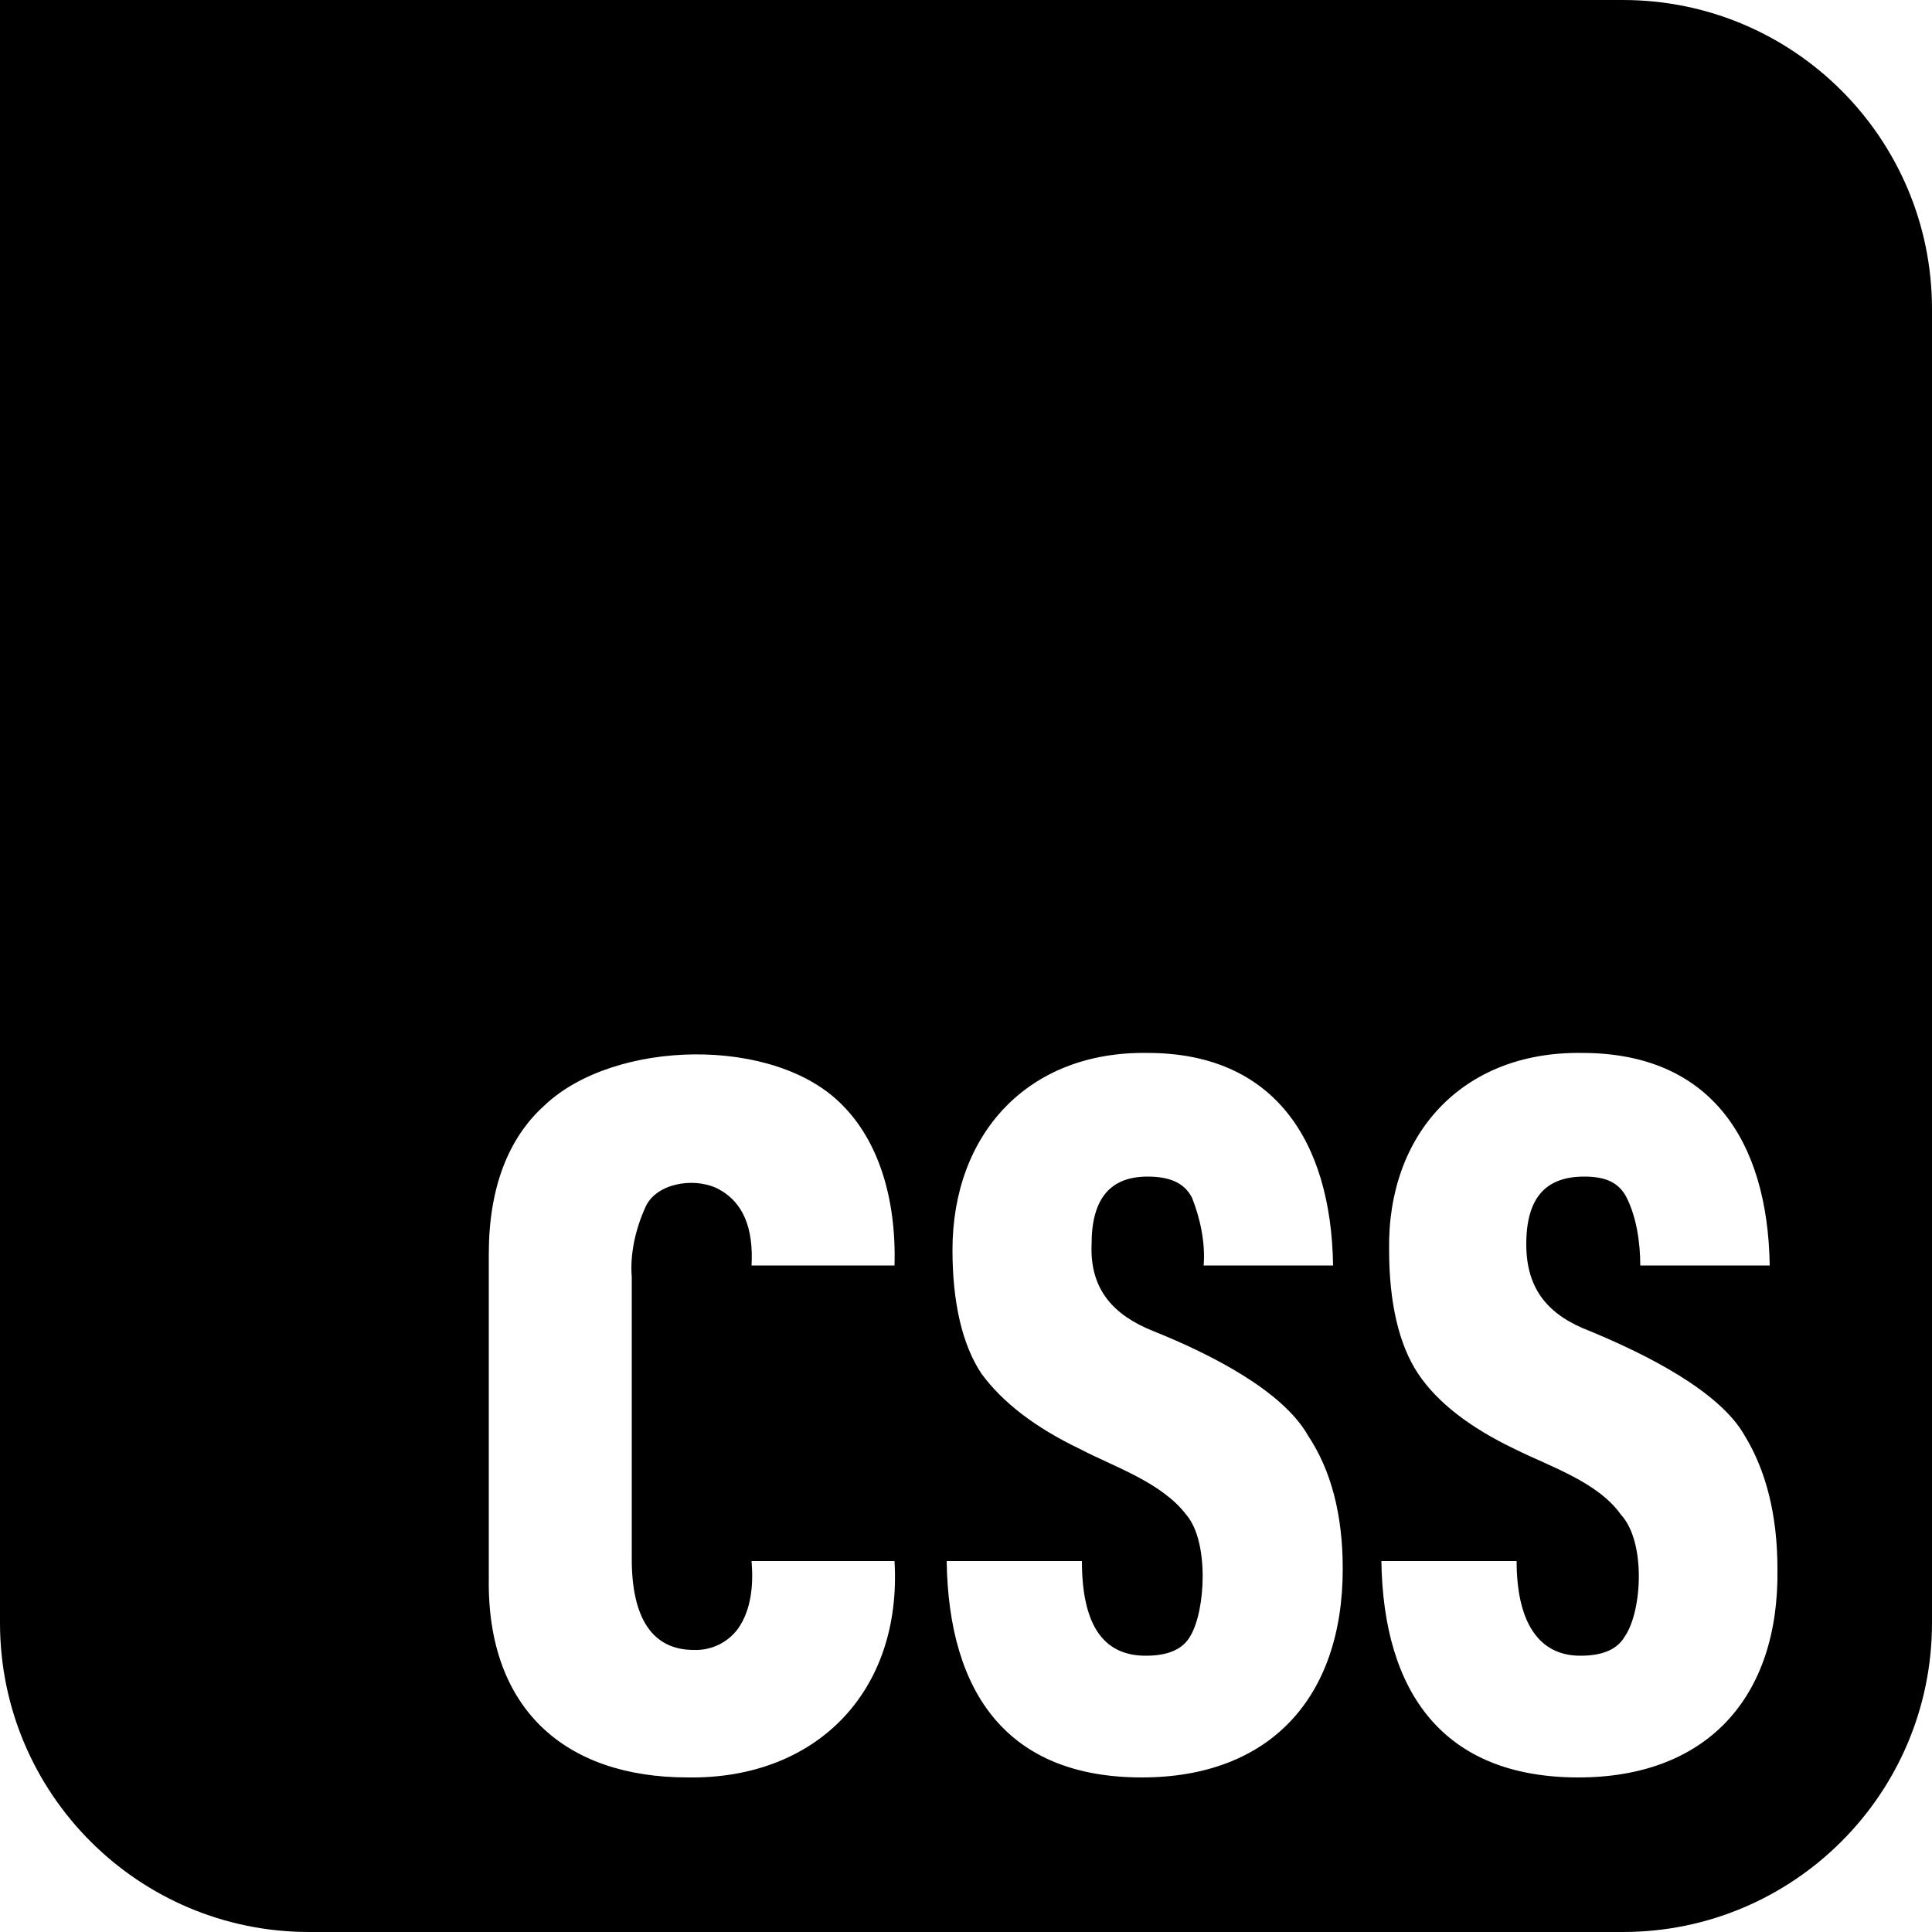
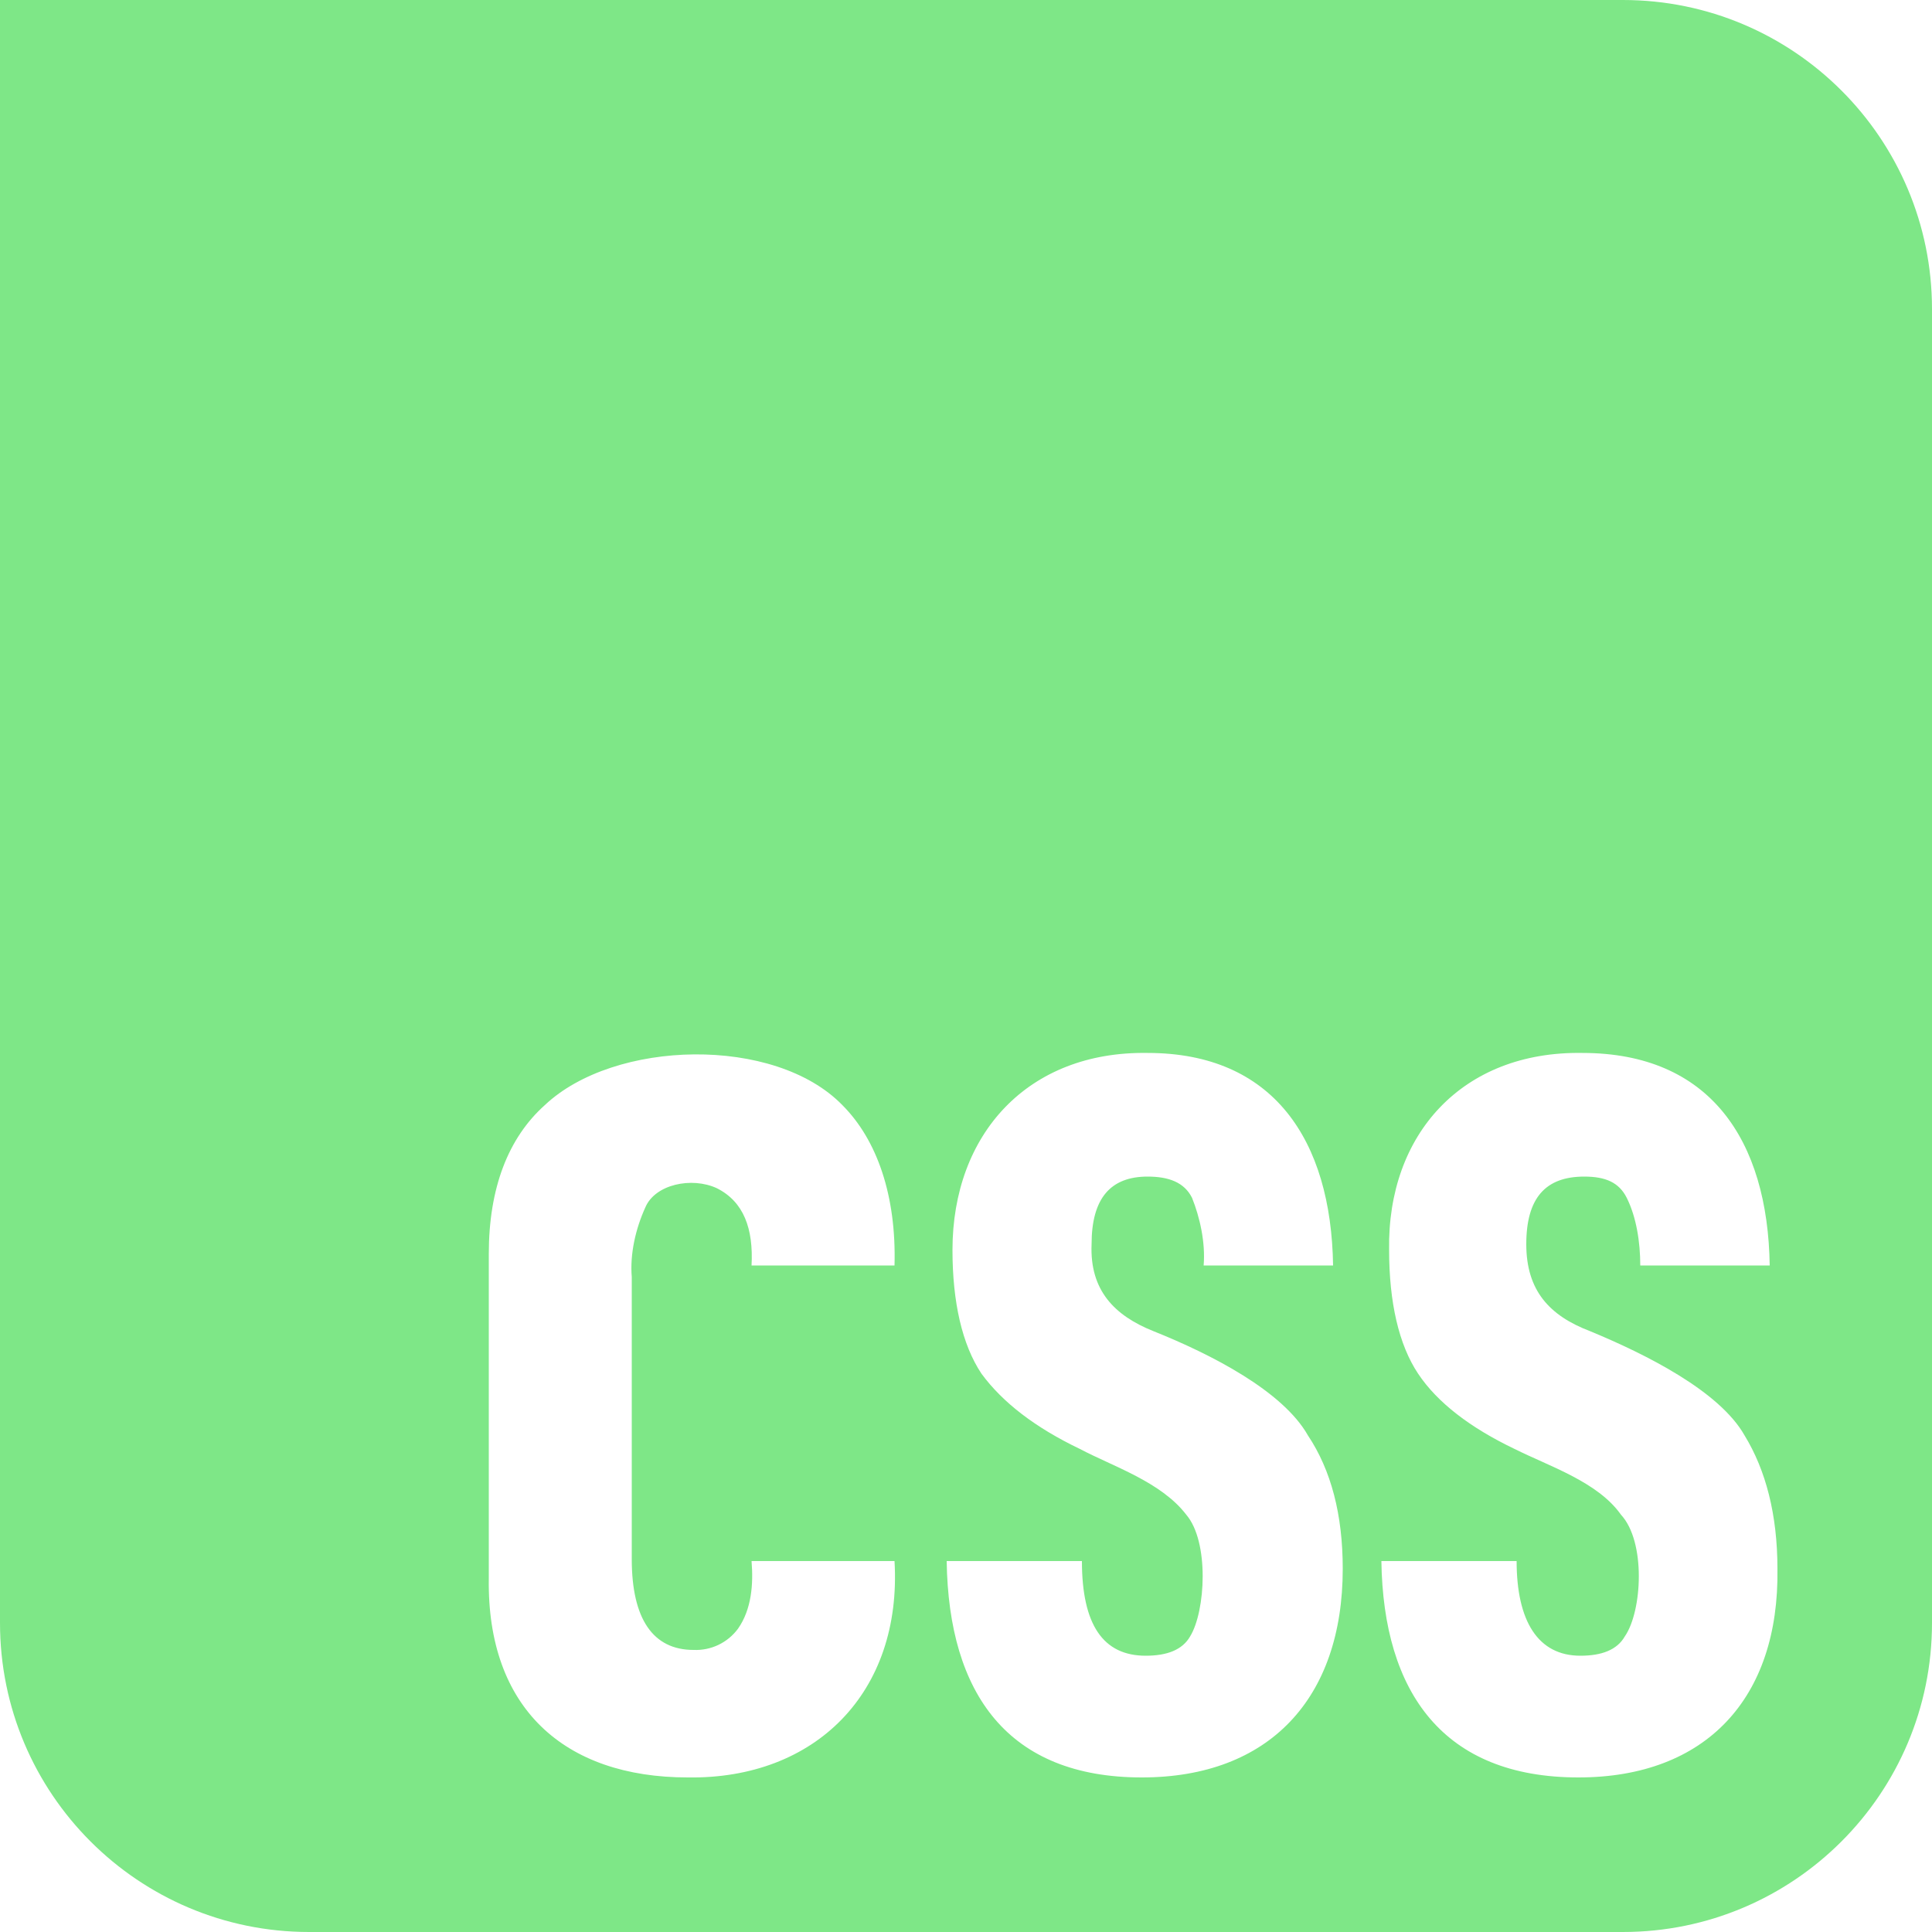
<svg xmlns="http://www.w3.org/2000/svg" role="img" viewBox="0 0 24 24">
-   <path d="M0 0v20.16A3.84 3.84 0 0 0 3.84 24h16.32A3.84 3.84 0 0 0 24 20.16V3.84A3.84 3.84 0 0 0 20.16 0Zm14.256 13.08c1.56 0 2.28 1.08 2.304 2.64h-1.608c.024-.288-.048-.6-.144-.84-.096-.192-.288-.264-.552-.264-.456 0-.696.264-.696.84-.024.576.288.888.768 1.08.72.288 1.608.744 1.92 1.296q.432.648.432 1.656c0 1.608-.912 2.592-2.496 2.592-1.656 0-2.4-1.032-2.424-2.688h1.68c0 .792.264 1.176.792 1.176.264 0 .456-.072.552-.24.192-.312.24-1.176-.048-1.512-.312-.408-.912-.6-1.32-.816q-.828-.396-1.224-.936c-.24-.36-.36-.888-.36-1.536 0-1.44.936-2.472 2.424-2.448m5.4 0c1.584 0 2.304 1.08 2.328 2.64h-1.608c0-.288-.048-.6-.168-.84-.096-.192-.264-.264-.528-.264-.48 0-.72.264-.72.84s.288.888.792 1.08c.696.288 1.608.744 1.92 1.296.264.432.408.984.408 1.656.024 1.608-.888 2.592-2.472 2.592-1.68 0-2.424-1.056-2.448-2.688h1.68c0 .744.264 1.176.792 1.176.264 0 .456-.072.552-.24.216-.312.264-1.176-.048-1.512-.288-.408-.888-.6-1.32-.816-.552-.264-.96-.576-1.2-.936s-.36-.888-.36-1.536c-.024-1.44.912-2.472 2.4-2.448m-11.031.018c.711-.006 1.419.198 1.839.63.432.432.672 1.128.648 1.992H9.336c.024-.456-.096-.792-.432-.96-.312-.144-.768-.048-.888.24-.12.264-.192.576-.168.864v3.504c0 .744.264 1.128.768 1.128a.65.65 0 0 0 .552-.264c.168-.24.192-.552.168-.84h1.776c.096 1.632-.984 2.712-2.568 2.688-1.536 0-2.496-.864-2.472-2.472v-4.032c0-.816.24-1.44.696-1.848.432-.408 1.146-.624 1.857-.63" />
+   <path fill="#7EE787" d="M0 0v20.16A3.84 3.84 0 0 0 3.84 24h16.32A3.84 3.84 0 0 0 24 20.16V3.84A3.84 3.84 0 0 0 20.16 0Zm14.256 13.08c1.56 0 2.28 1.08 2.304 2.64h-1.608c.024-.288-.048-.6-.144-.84-.096-.192-.288-.264-.552-.264-.456 0-.696.264-.696.84-.024.576.288.888.768 1.08.72.288 1.608.744 1.92 1.296q.432.648.432 1.656c0 1.608-.912 2.592-2.496 2.592-1.656 0-2.4-1.032-2.424-2.688h1.68c0 .792.264 1.176.792 1.176.264 0 .456-.072.552-.24.192-.312.24-1.176-.048-1.512-.312-.408-.912-.6-1.32-.816q-.828-.396-1.224-.936c-.24-.36-.36-.888-.36-1.536 0-1.44.936-2.472 2.424-2.448m5.4 0c1.584 0 2.304 1.08 2.328 2.64h-1.608c0-.288-.048-.6-.168-.84-.096-.192-.264-.264-.528-.264-.48 0-.72.264-.72.84s.288.888.792 1.08c.696.288 1.608.744 1.92 1.296.264.432.408.984.408 1.656.024 1.608-.888 2.592-2.472 2.592-1.68 0-2.424-1.056-2.448-2.688h1.68c0 .744.264 1.176.792 1.176.264 0 .456-.072.552-.24.216-.312.264-1.176-.048-1.512-.288-.408-.888-.6-1.32-.816-.552-.264-.96-.576-1.2-.936s-.36-.888-.36-1.536c-.024-1.44.912-2.472 2.4-2.448m-11.031.018c.711-.006 1.419.198 1.839.63.432.432.672 1.128.648 1.992H9.336c.024-.456-.096-.792-.432-.96-.312-.144-.768-.048-.888.24-.12.264-.192.576-.168.864v3.504c0 .744.264 1.128.768 1.128a.65.65 0 0 0 .552-.264c.168-.24.192-.552.168-.84h1.776c.096 1.632-.984 2.712-2.568 2.688-1.536 0-2.496-.864-2.472-2.472v-4.032c0-.816.24-1.44.696-1.848.432-.408 1.146-.624 1.857-.63" />
</svg>
